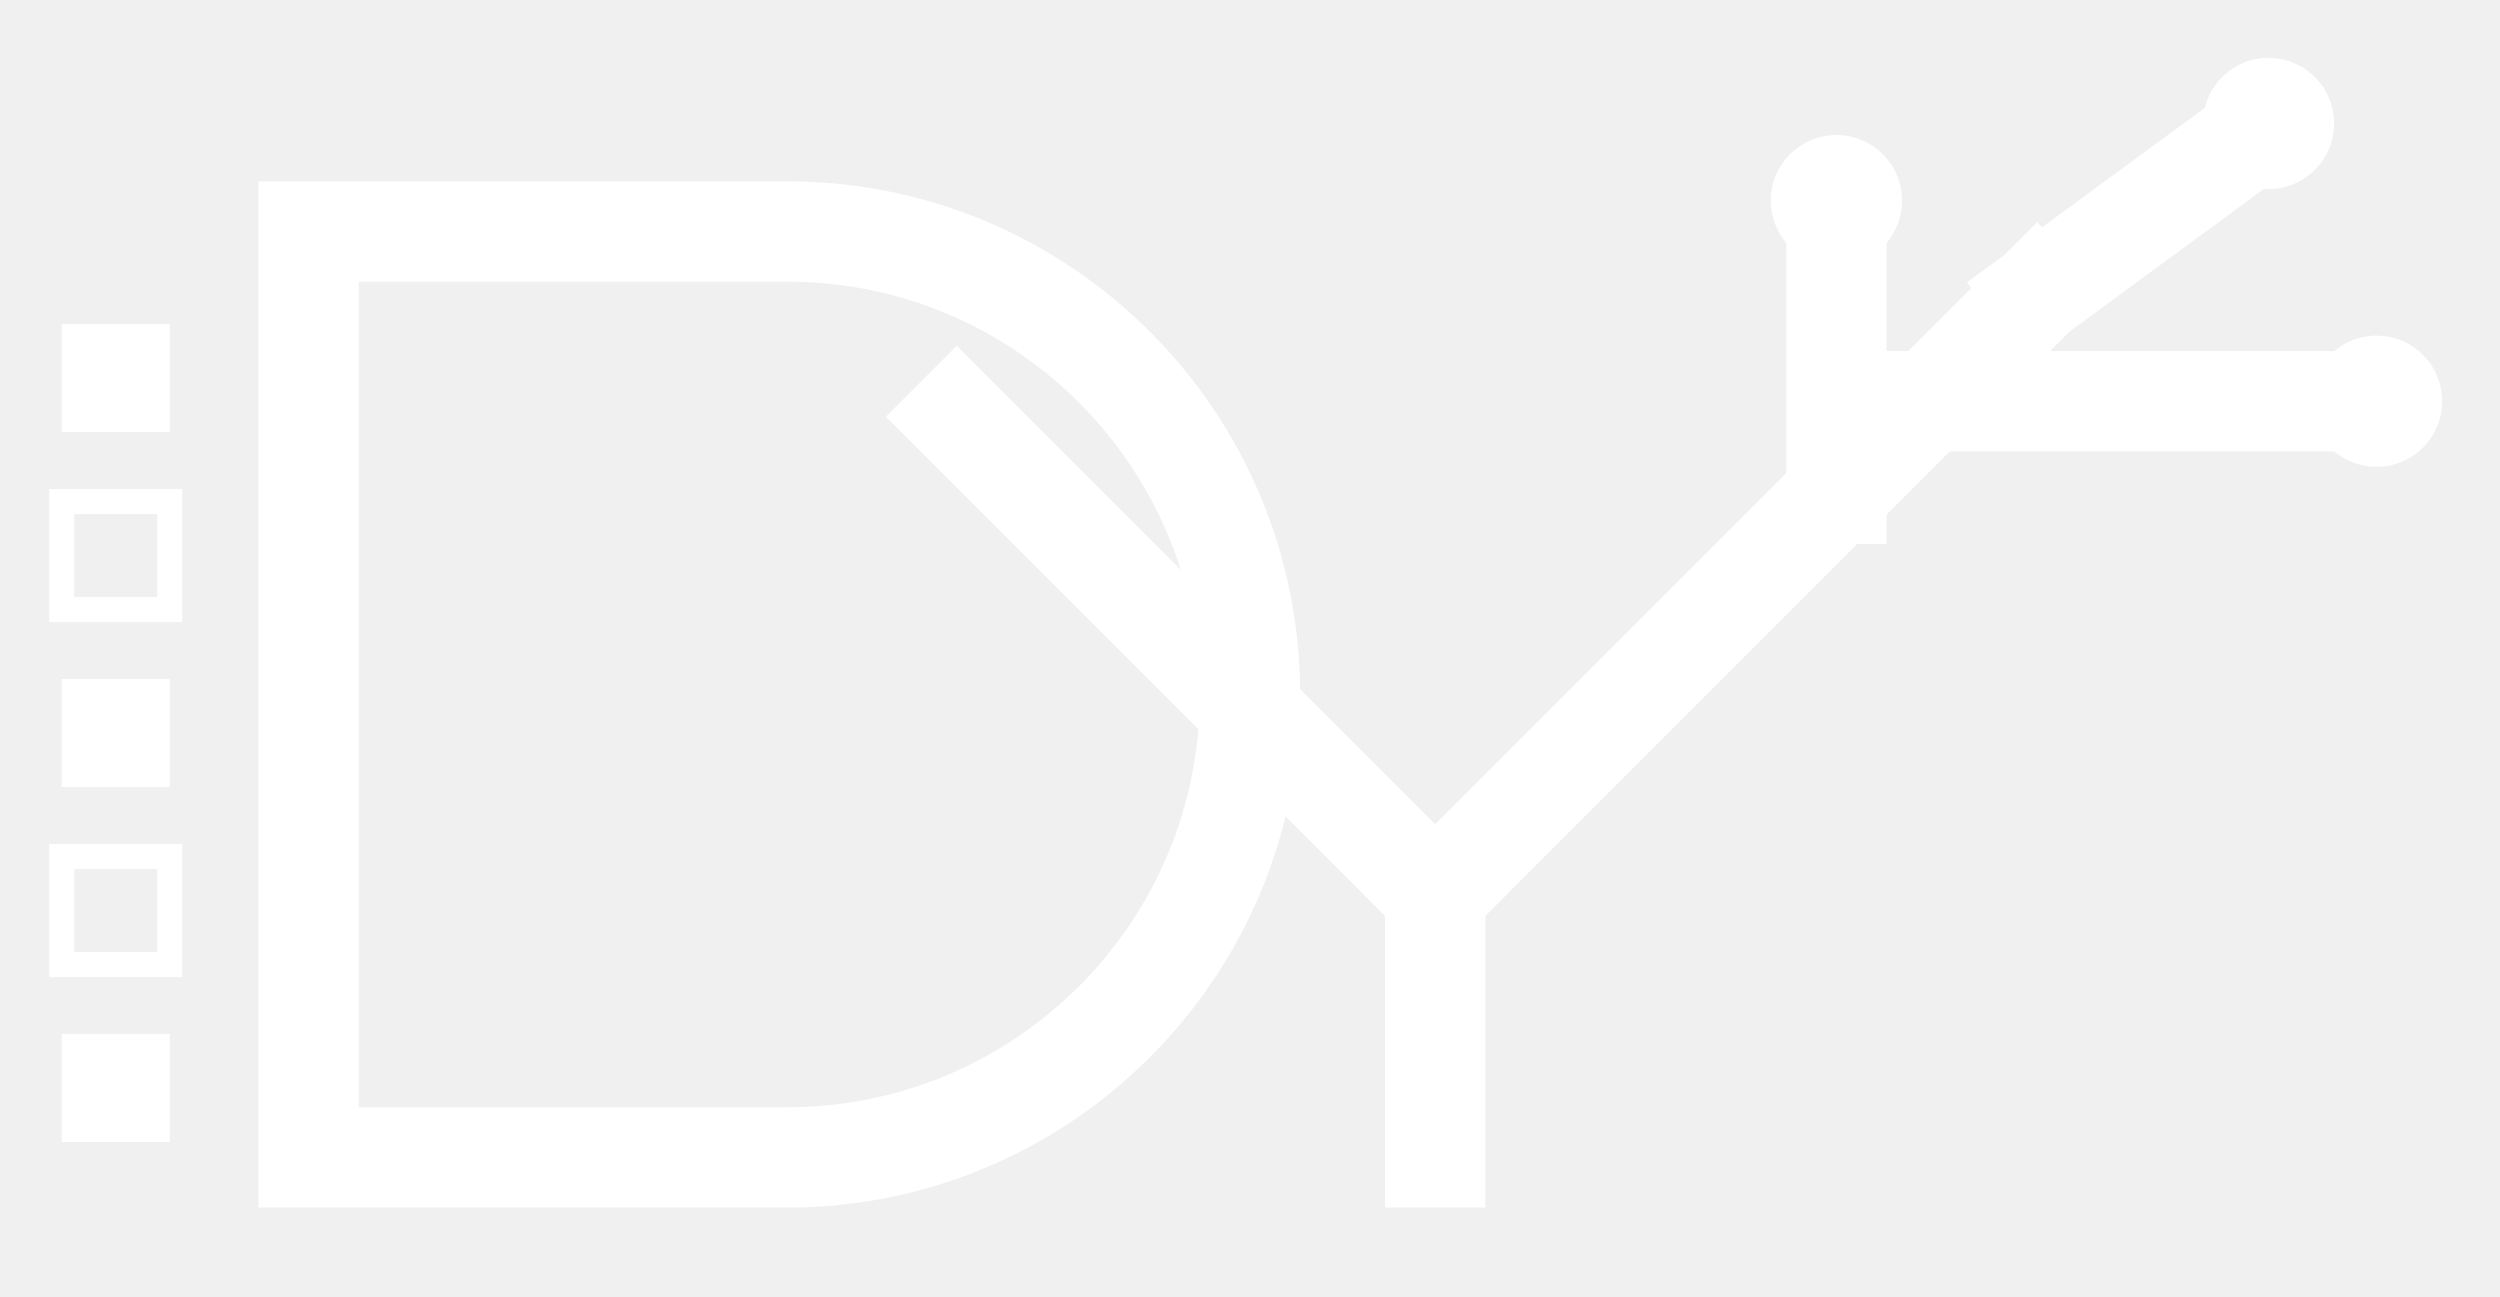
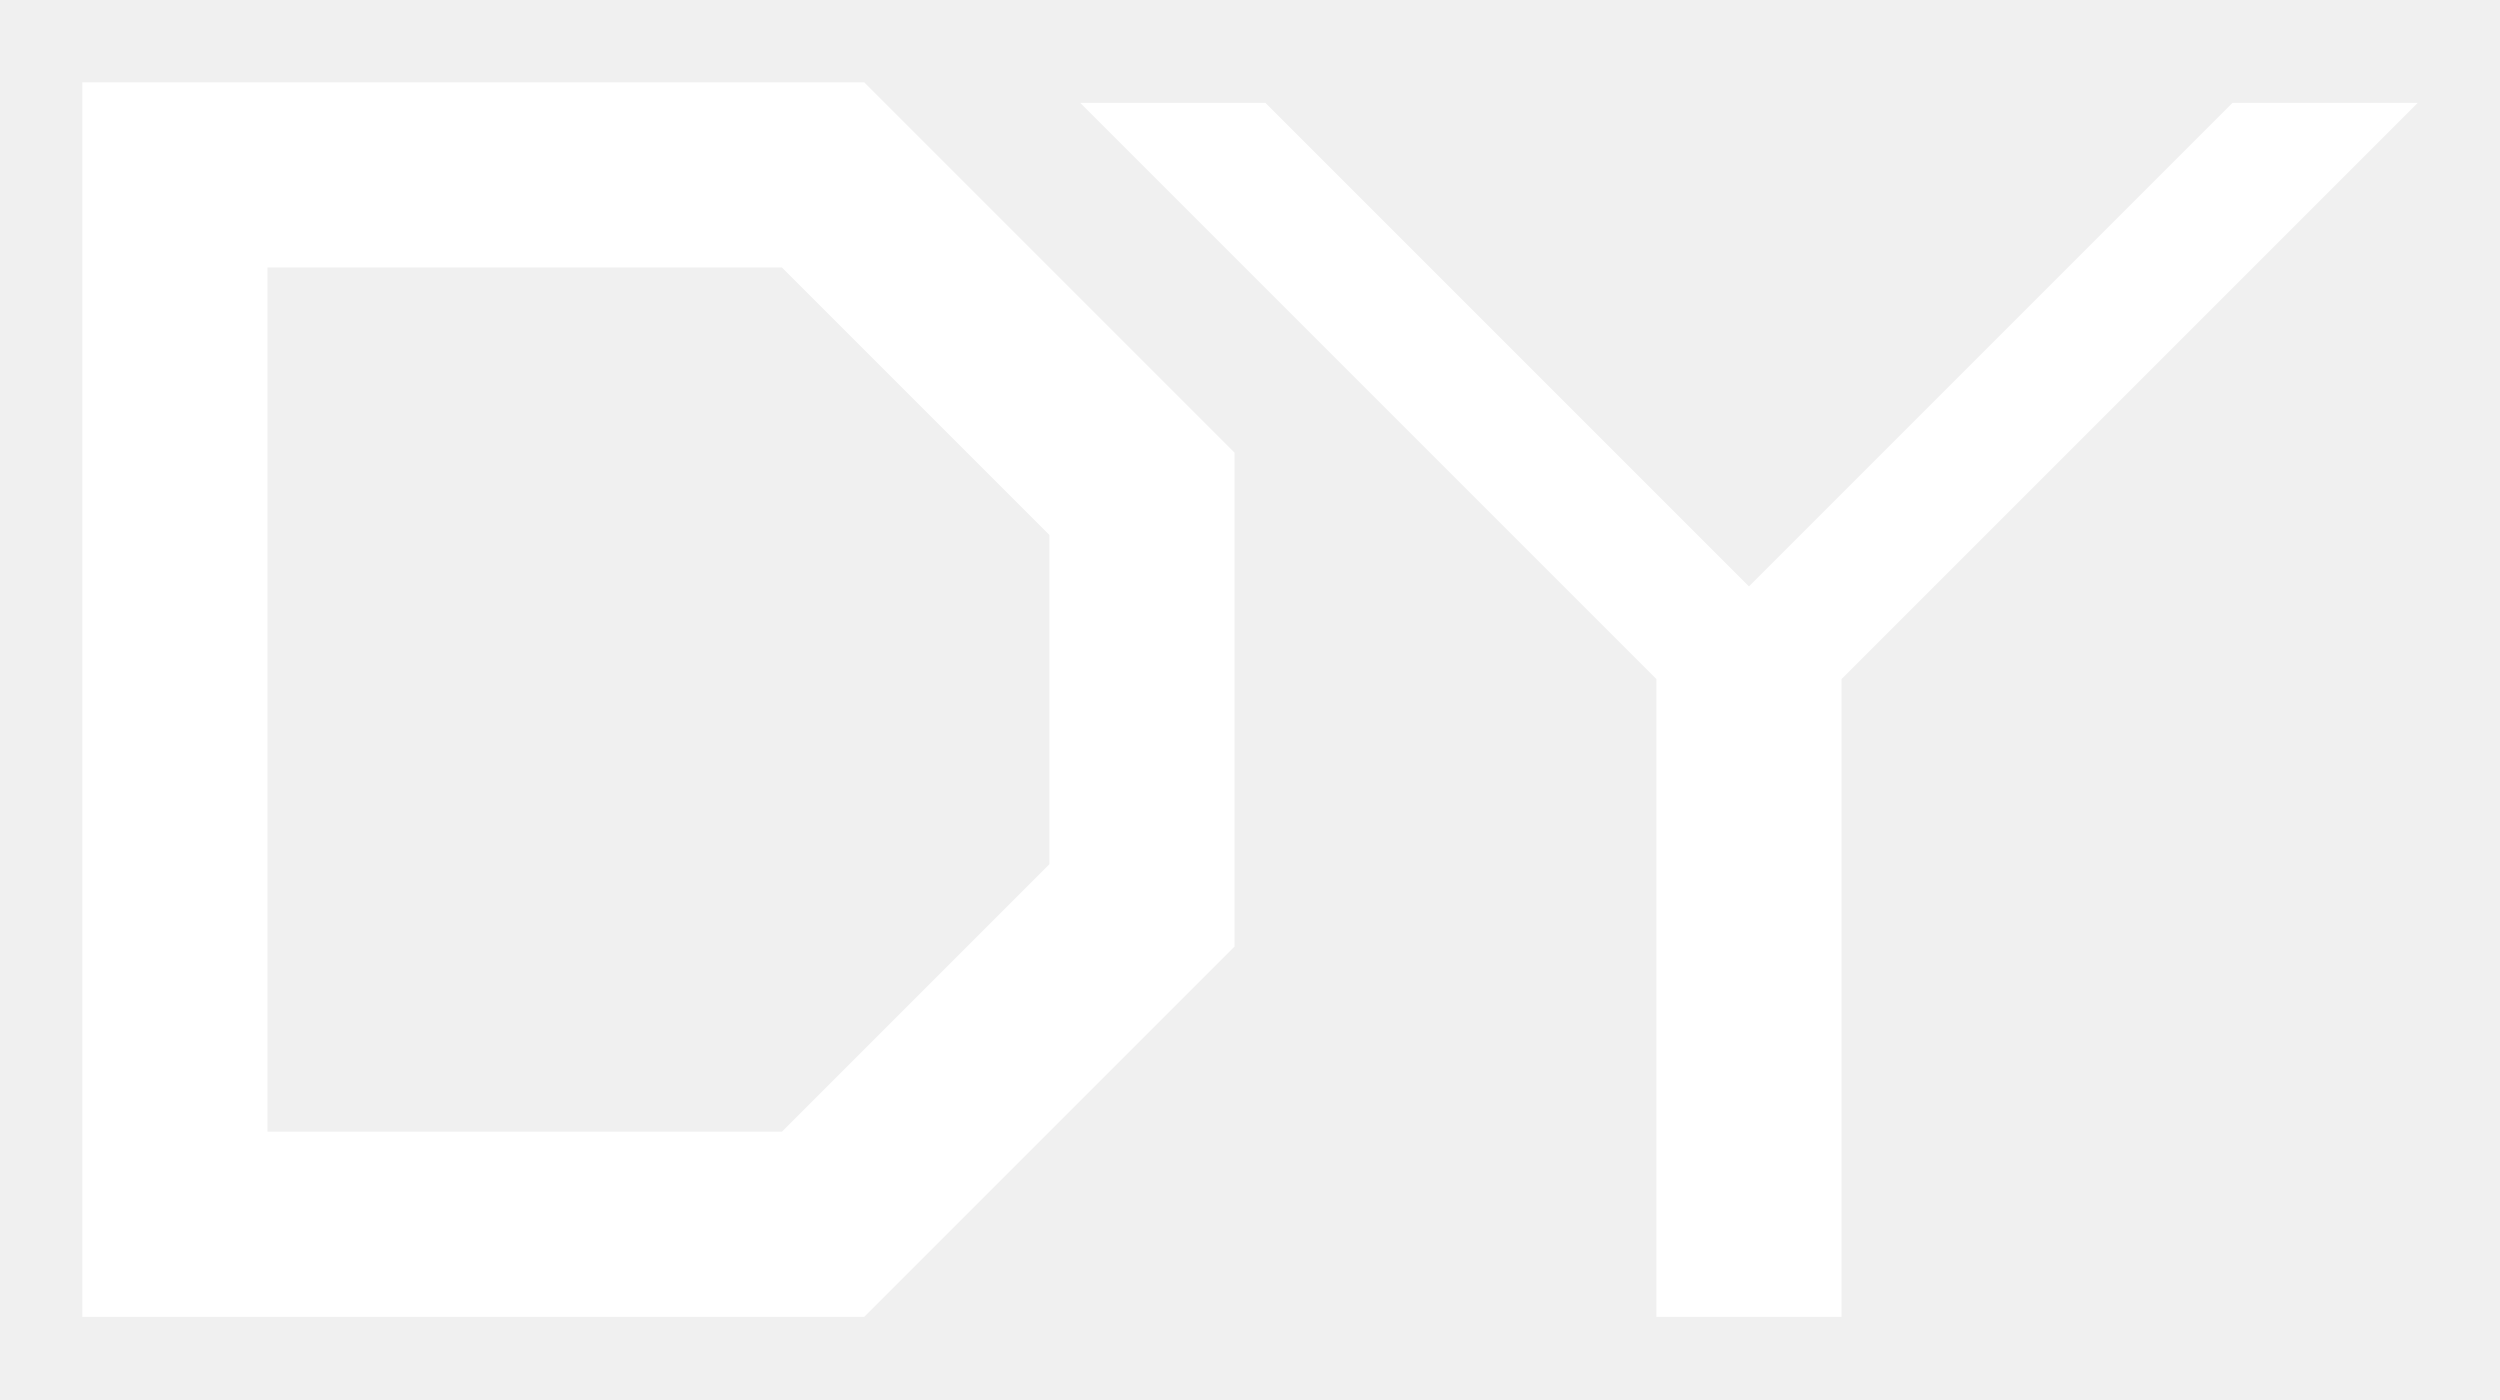
- <svg xmlns="http://www.w3.org/2000/svg" viewBox="4 -8 324 168" fill="none">
-   <g fill="none" stroke="#ffffff" stroke-width="13" stroke-linecap="square" stroke-linejoin="miter">
-     <path d="M44 22H106A60 60 0 0 1 106 142H44Z" />
-     <path d="M128 46L190 108" />
-     <path d="M190 108V142" />
-     <path d="M190 108L268 30" />
-     <path d="M242 56V24.5" />
-     <path d="M254 44H305.5" />
-     <path d="M268 30L292.8 11.8" />
-   </g>
-   <g fill="#ffffff">
-     <circle cx="242" cy="18" r="8.5" />
-     <circle cx="312" cy="44" r="8.5" />
-     <circle cx="298" cy="8" r="8.5" />
-     <rect x="12" y="34" width="14" height="14" />
-     <rect x="12" y="80" width="14" height="14" />
-     <rect x="12" y="126" width="14" height="14" />
-   </g>
-   <g fill="none" stroke="#ffffff" stroke-width="3.25">
-     <rect x="12" y="57" width="14" height="14" />
-     <rect x="12" y="103" width="14" height="14" />
+ <svg xmlns="http://www.w3.org/2000/svg" viewBox="8 12 243 136" fill="#ffffff">
+   <g>
+     <path fill-rule="evenodd" d="M16 20H92L128 56V104L92 140H16ZM34 38H84L110 64V96L84 122H34Z" />
+     <path d="M113 22H131L187 78H169ZM225 22H243L187 78H169ZM169 78H187V140H169Z" />
  </g>
</svg>
